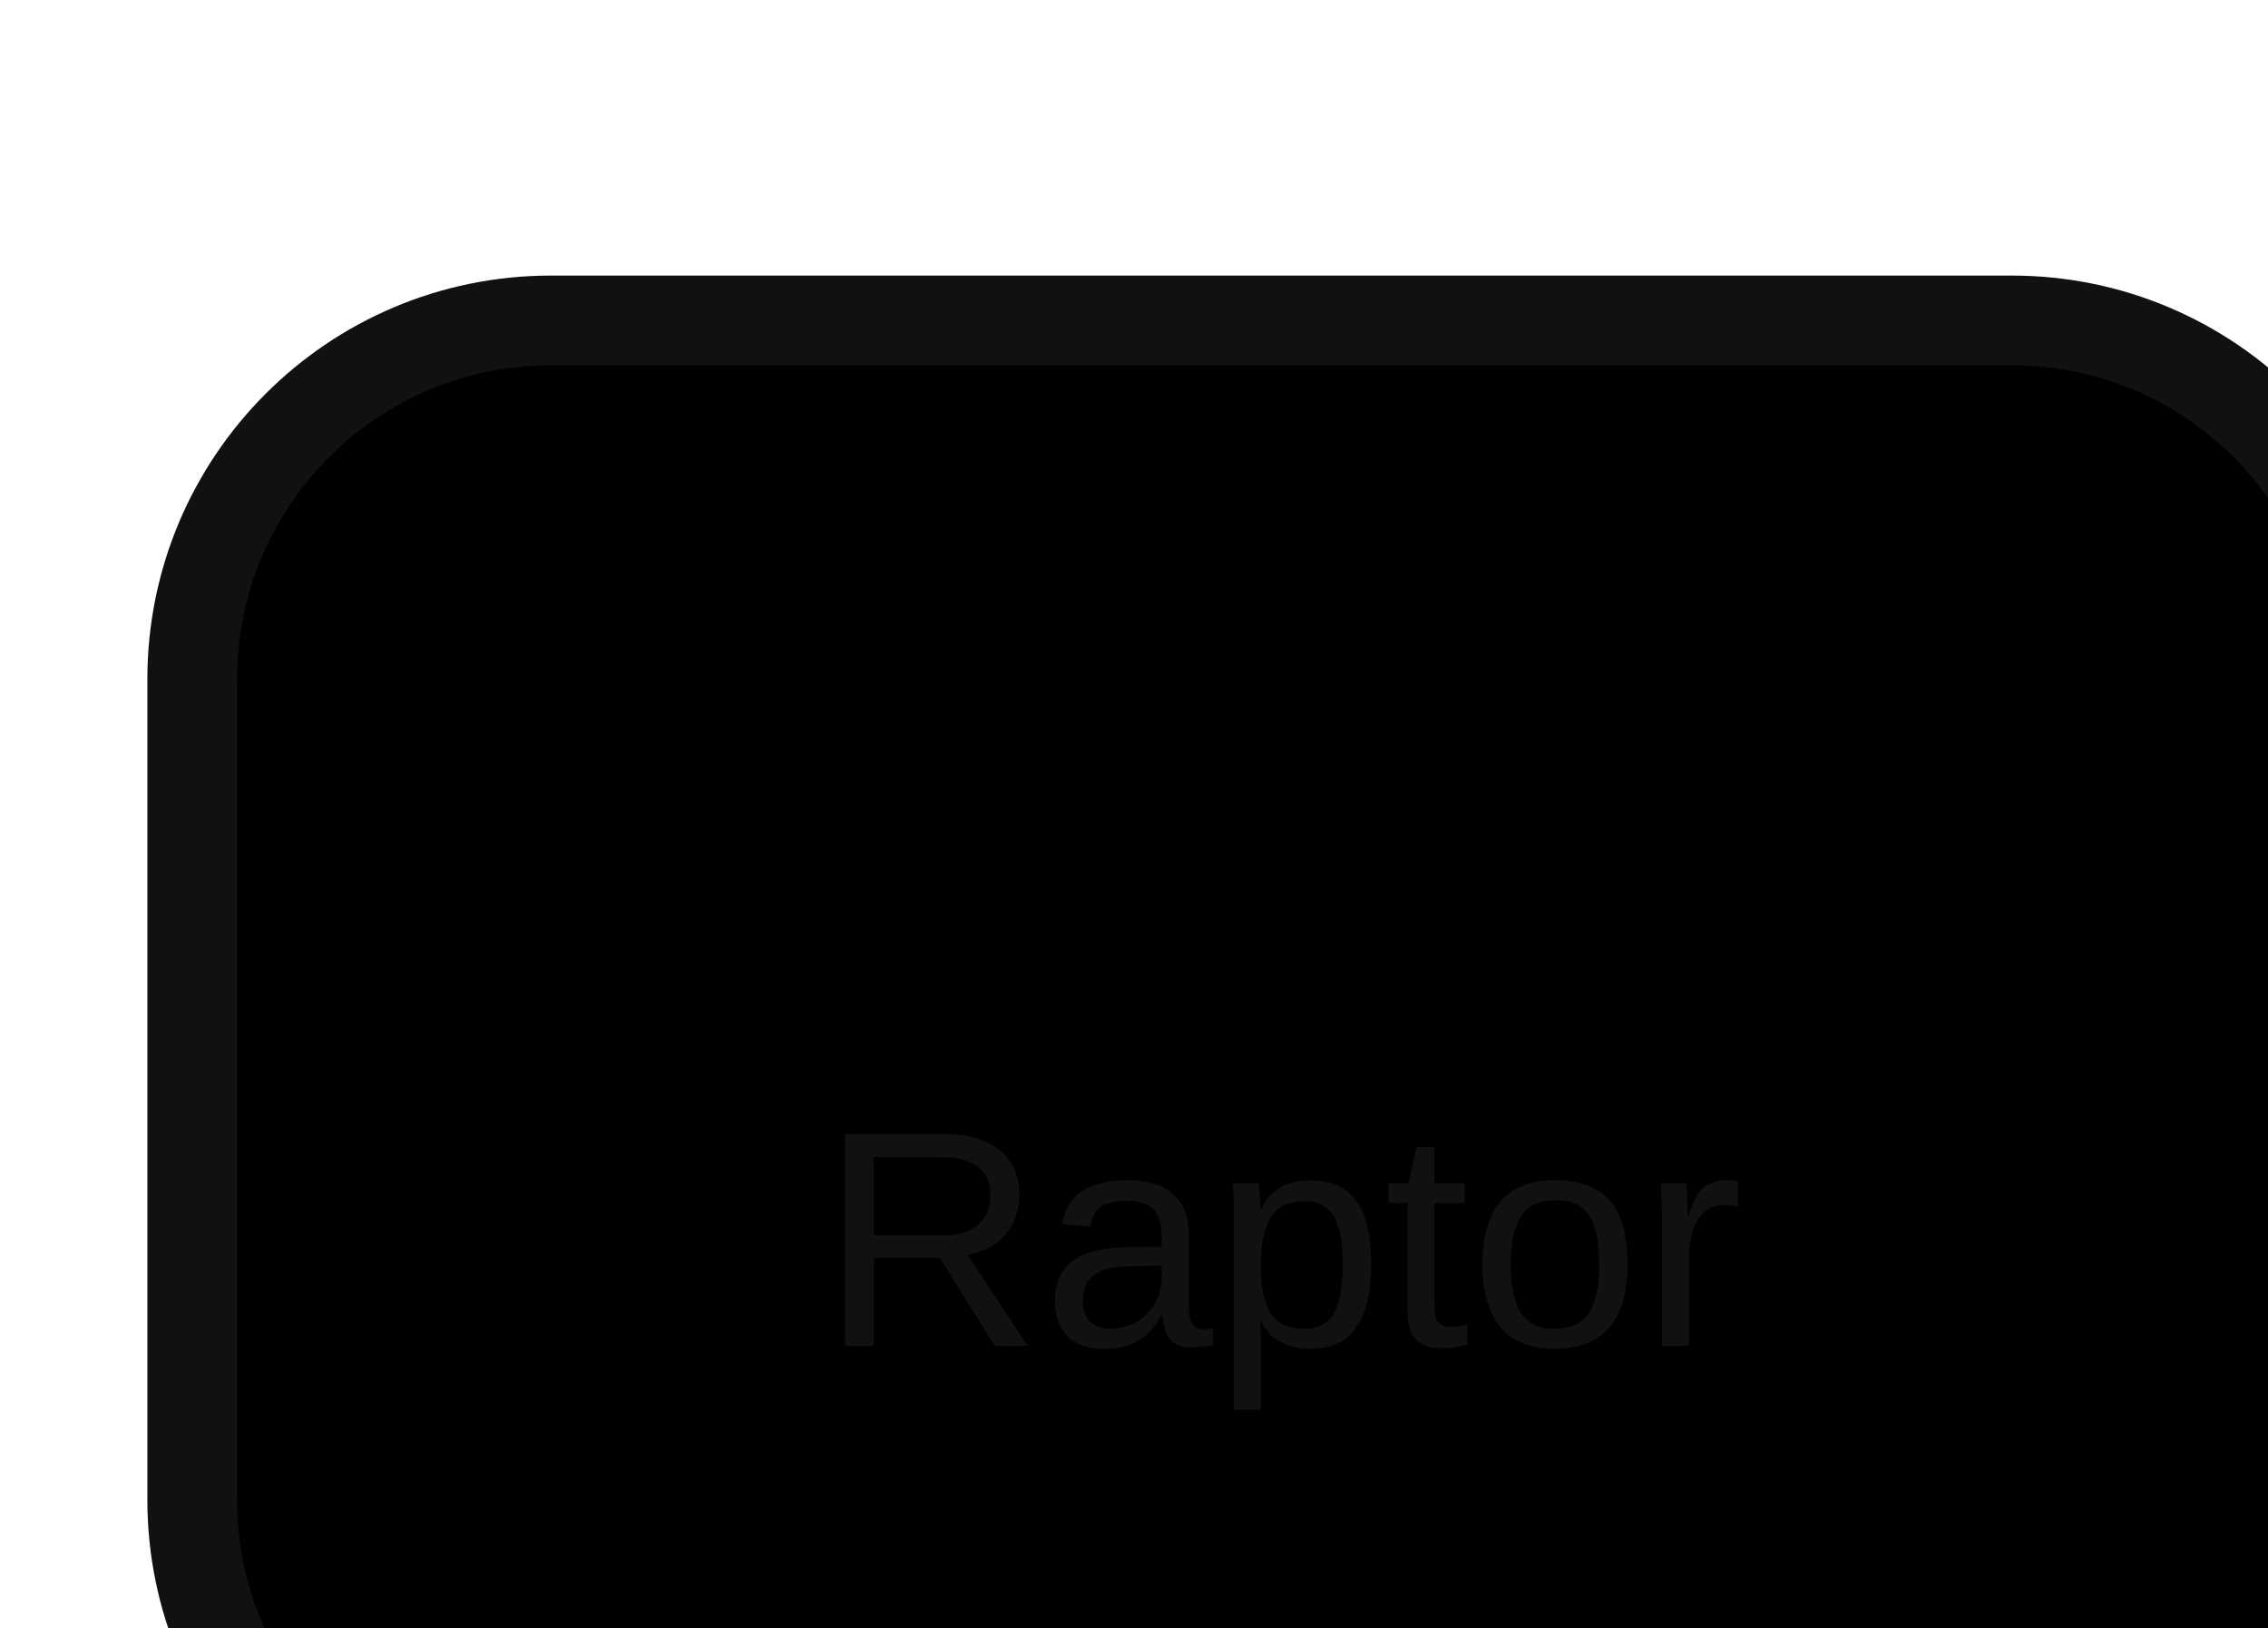
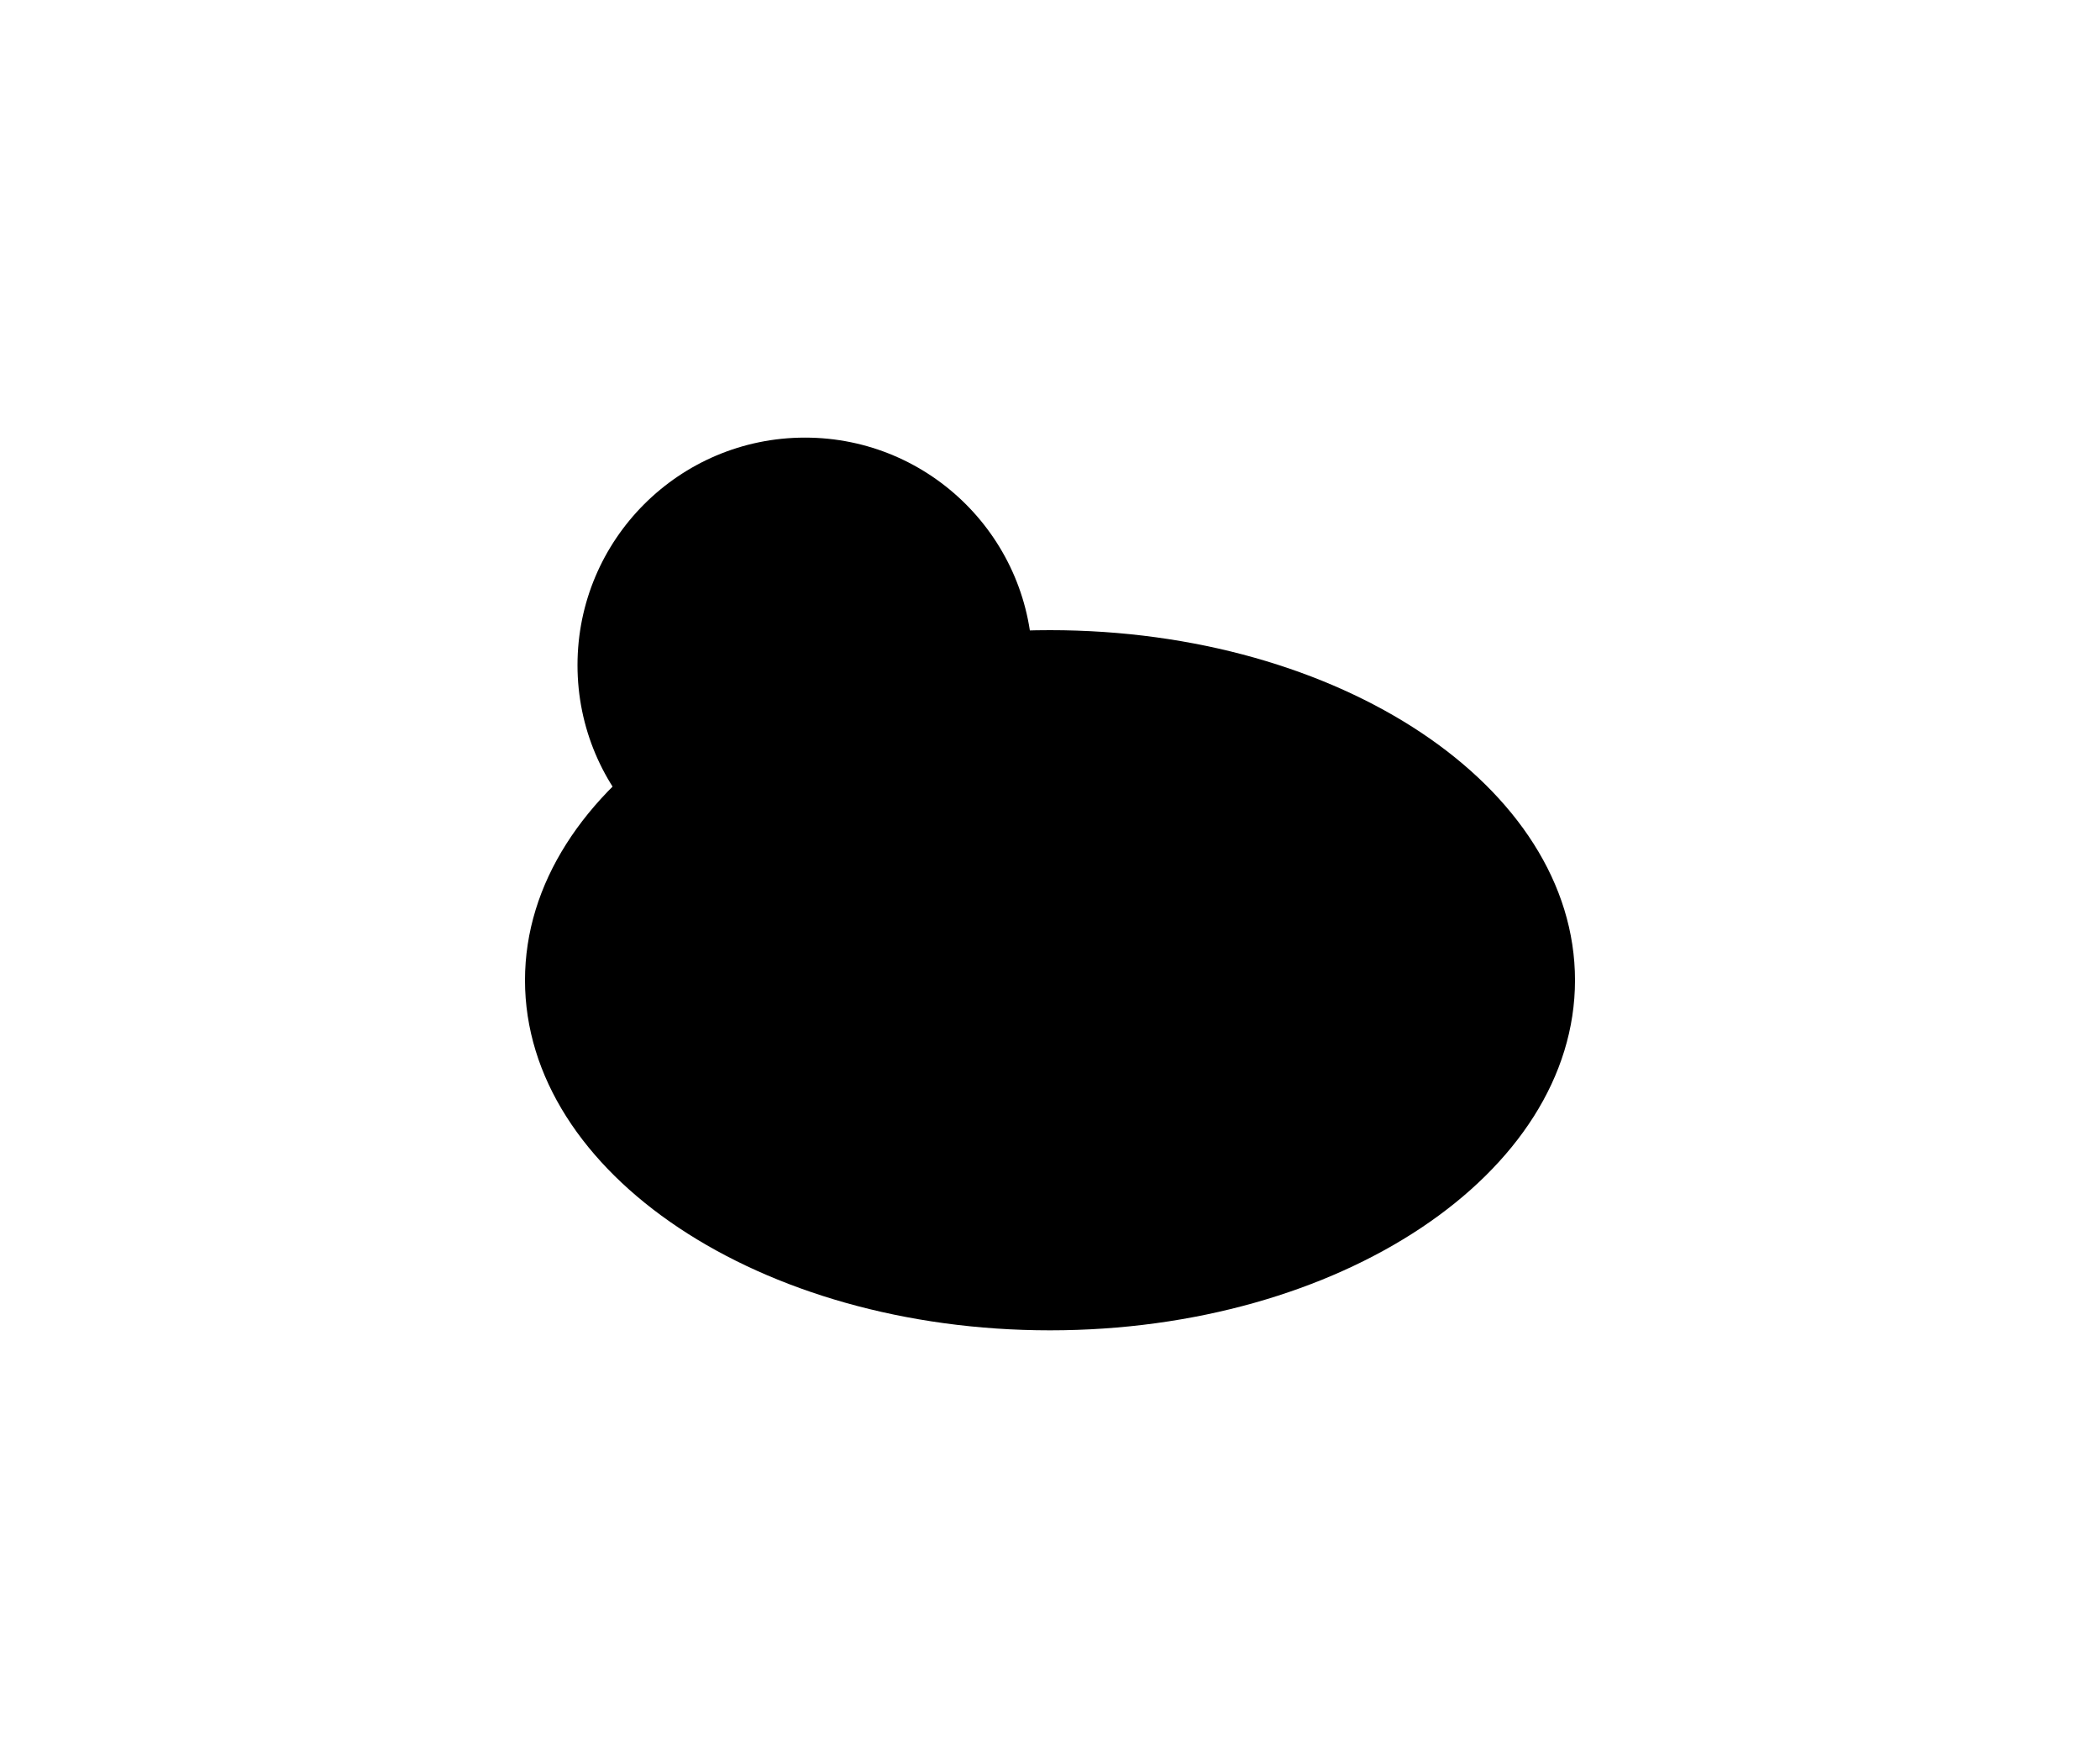
- <svg xmlns="http://www.w3.org/2000/svg">
-   <rect x="15" y="25" width="170" height="120" rx="28" fill="{{color}}" stroke="#111" stroke-width="7" />
-   <text x="100" y="105" text-anchor="middle" font-family="Arial Black, Arial" font-size="24" fill="#111">Raptor</text>
+ <svg xmlns="http://www.w3.org/2000/svg" viewBox="0 0 600 500">
+   <rect width="600" height="500" fill="none" />
+   <ellipse cx="300" cy="280" rx="150" ry="100" fill="{bodyColor}" stroke="{{outlineColor}}" stroke-width="7" stroke-linejoin="round" stroke-linecap="round" />
+   <circle cx="230" cy="190" r="65" fill="{bodyColor}" stroke="{{outlineColor}}" stroke-width="7" stroke-linejoin="round" stroke-linecap="round" />
</svg>
